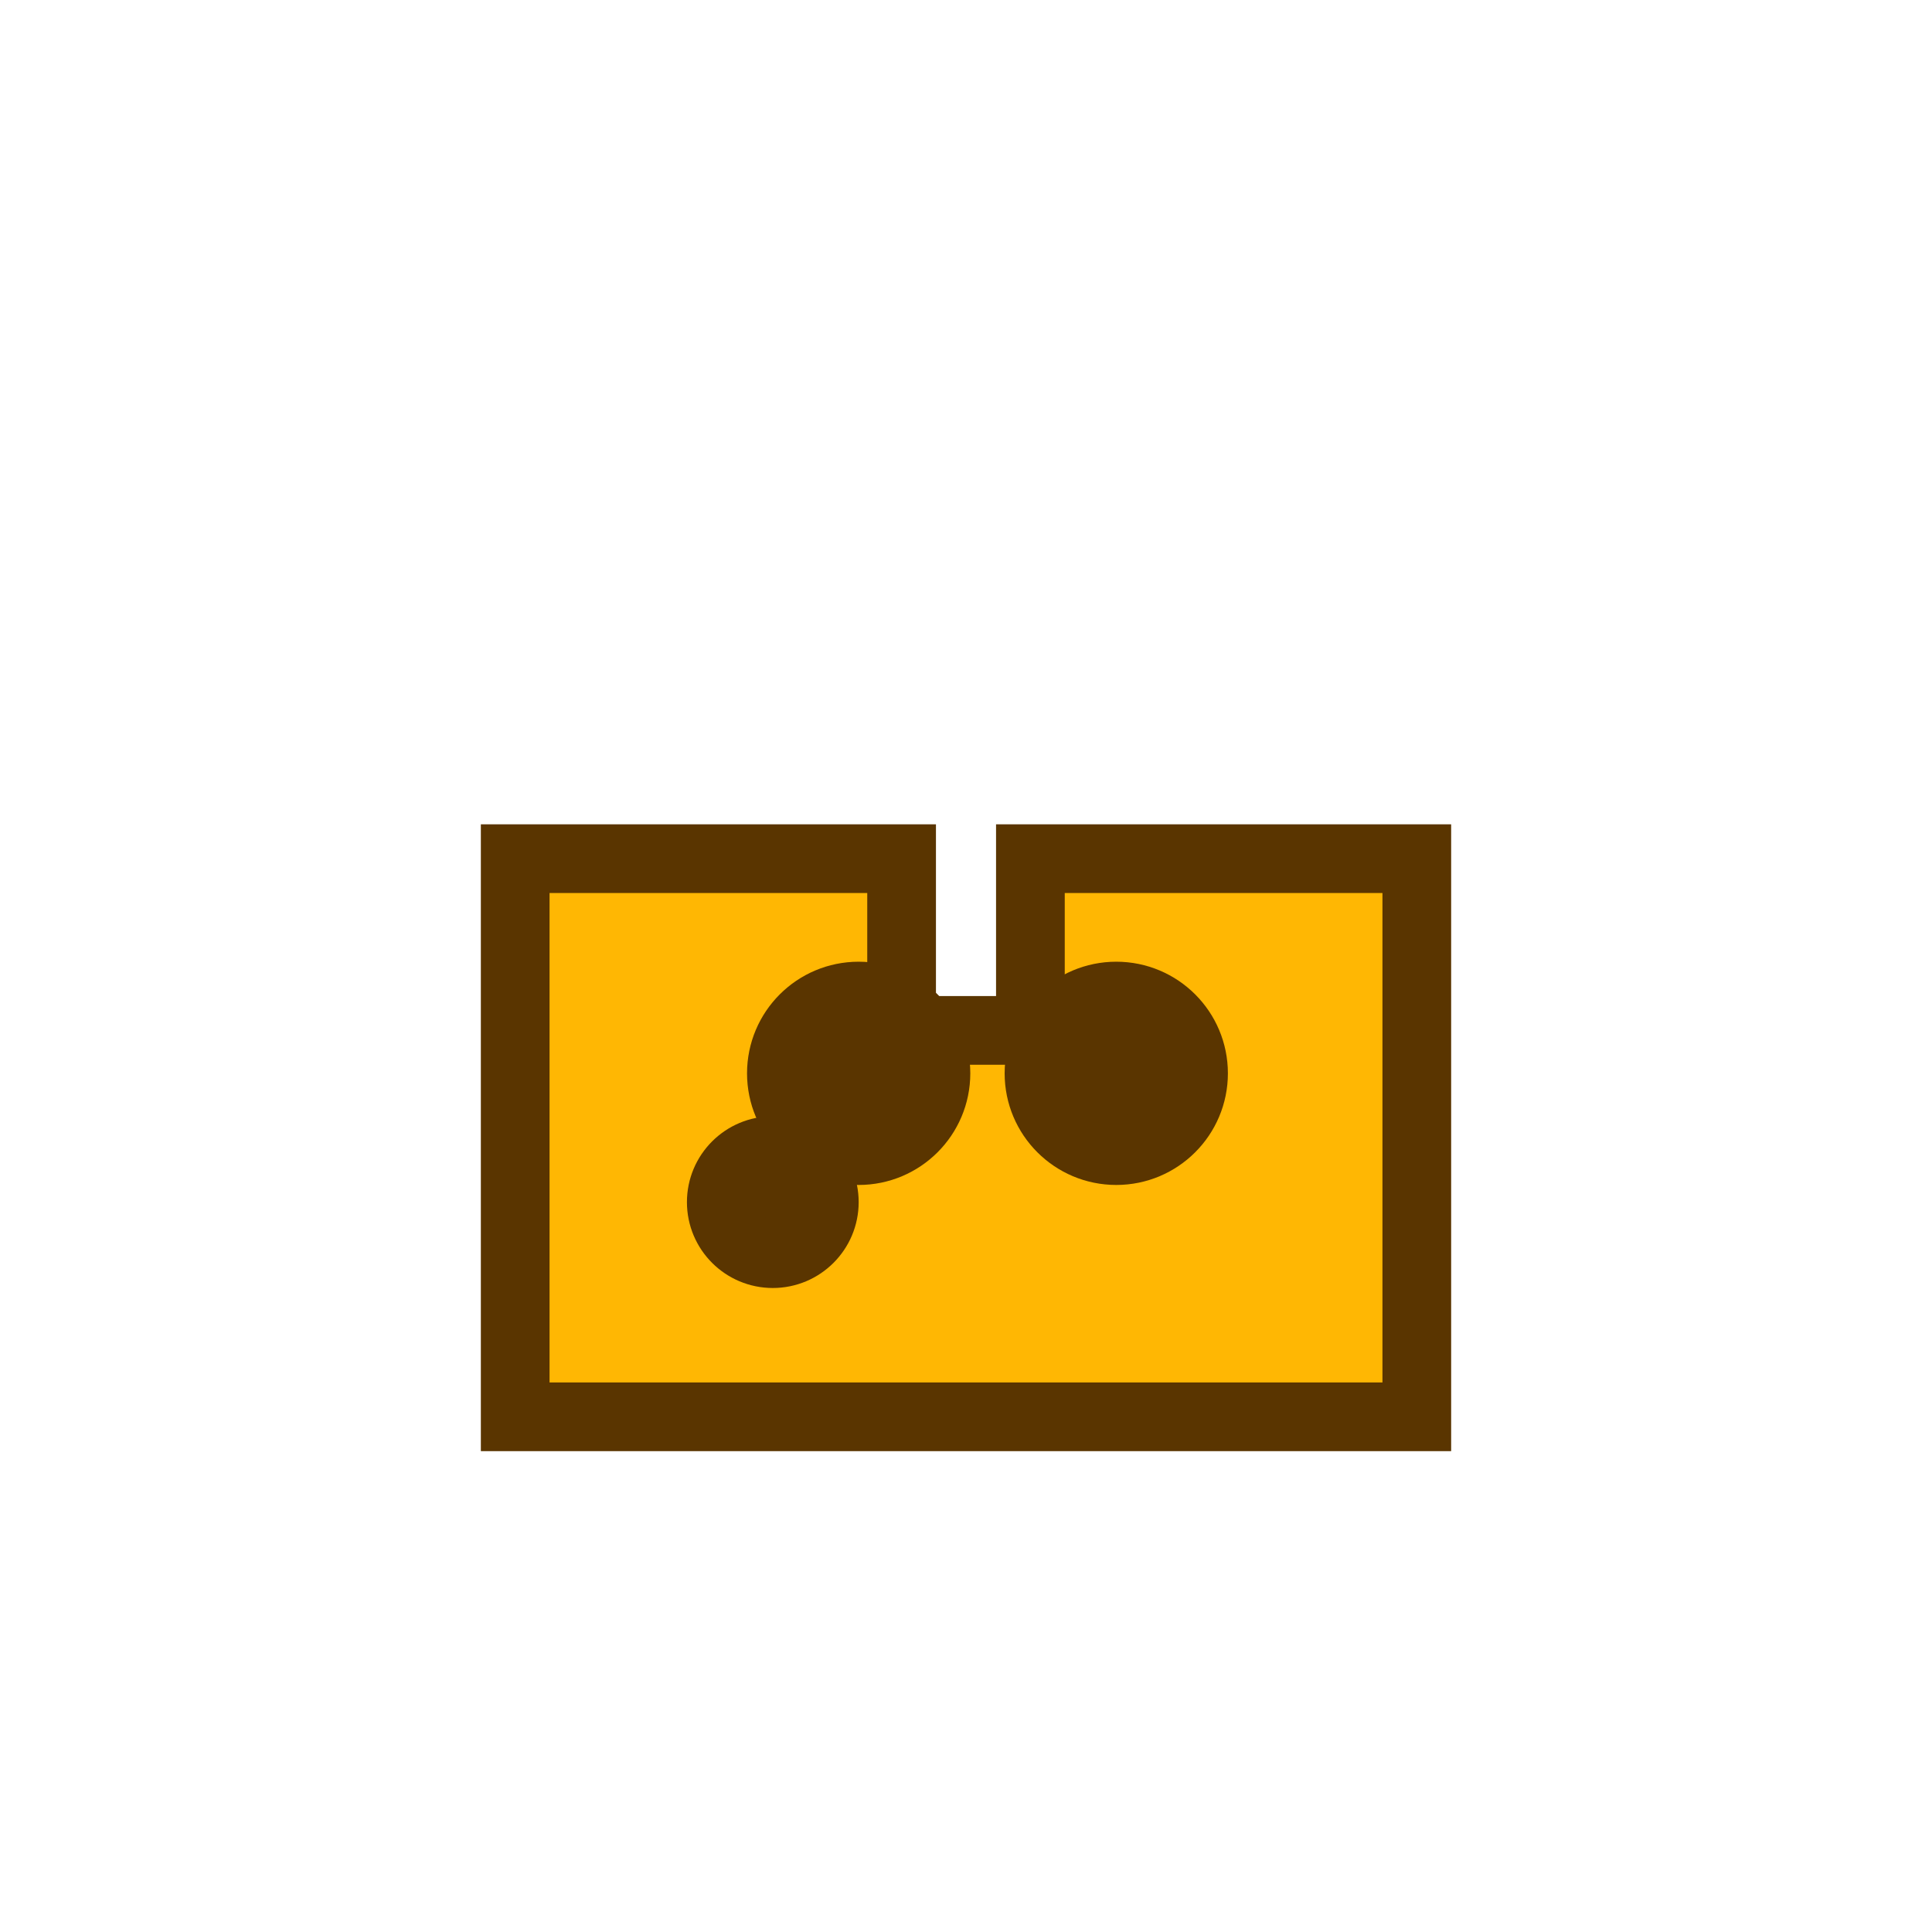
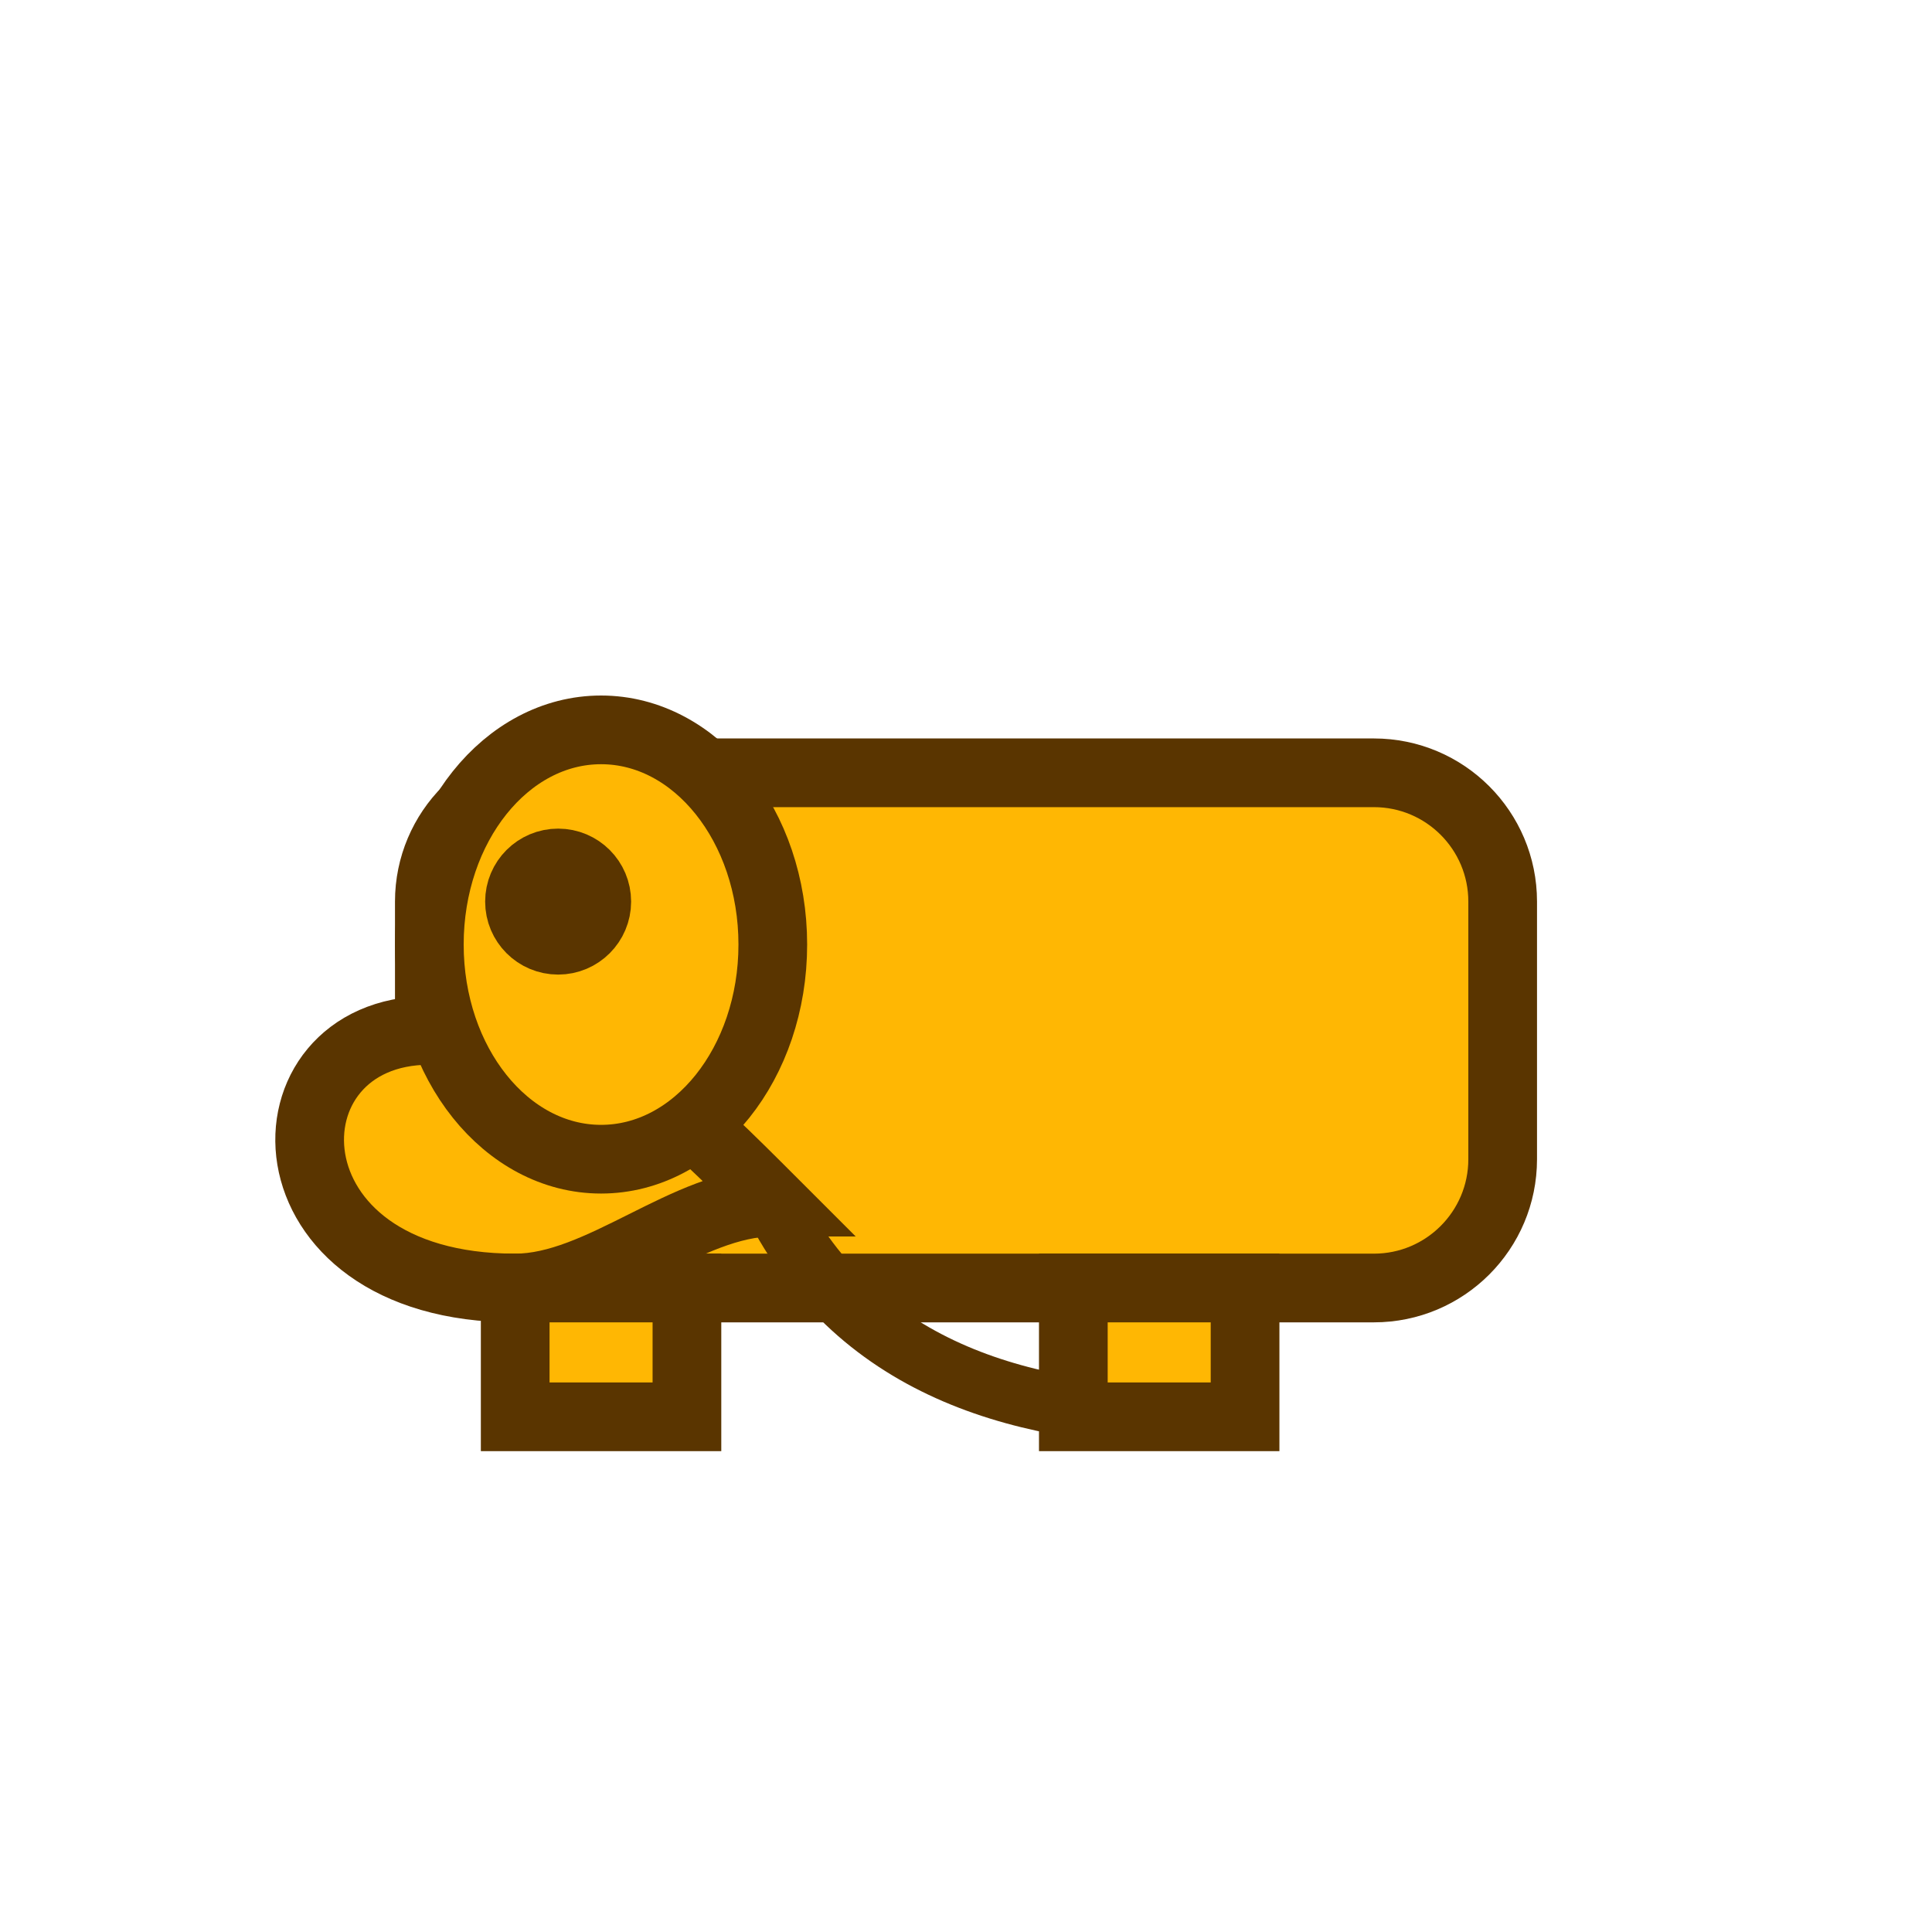
<svg xmlns="http://www.w3.org/2000/svg" viewBox="0 0 45 45">
  <g stroke="#5a3500" stroke-width="1.6" fill="#ffb703">
-     <path d="M12 33 L33 33 L33 20 L24 20 L24 24 L21 24 L21 20 L12 20 Z" />
-     <circle cx="20" cy="25" r="1.8" fill="#5a3500" />
-     <circle cx="26" cy="25" r="1.8" fill="#5a3500" />
-     <circle cx="18" cy="28" r="1.2" fill="#5a3500" />
+     <rect x="10" y="18" width="25" height="12" rx="3" />
+     <path d="M10 24 C6 24, 6 30, 12 30 C14 30, 16 28, 18 28 C16 26, 14 24, 12 24 Z" />
+     <path d="M18 28 C20 32, 24 33, 28 33" stroke="#5a3500" stroke-width="1.4" fill="none" />
+     <ellipse cx="14" cy="22" rx="4" ry="5" fill="#ffb703" stroke="#5a3500" />
+     <rect x="12" y="30" width="4" height="3" fill="#ffb703" stroke="#5a3500" />
+     <rect x="25" y="30" width="4" height="3" fill="#ffb703" stroke="#5a3500" />
+     <circle cx="13" cy="21" r="0.9" fill="#5a3500" />
  </g>
</svg>
